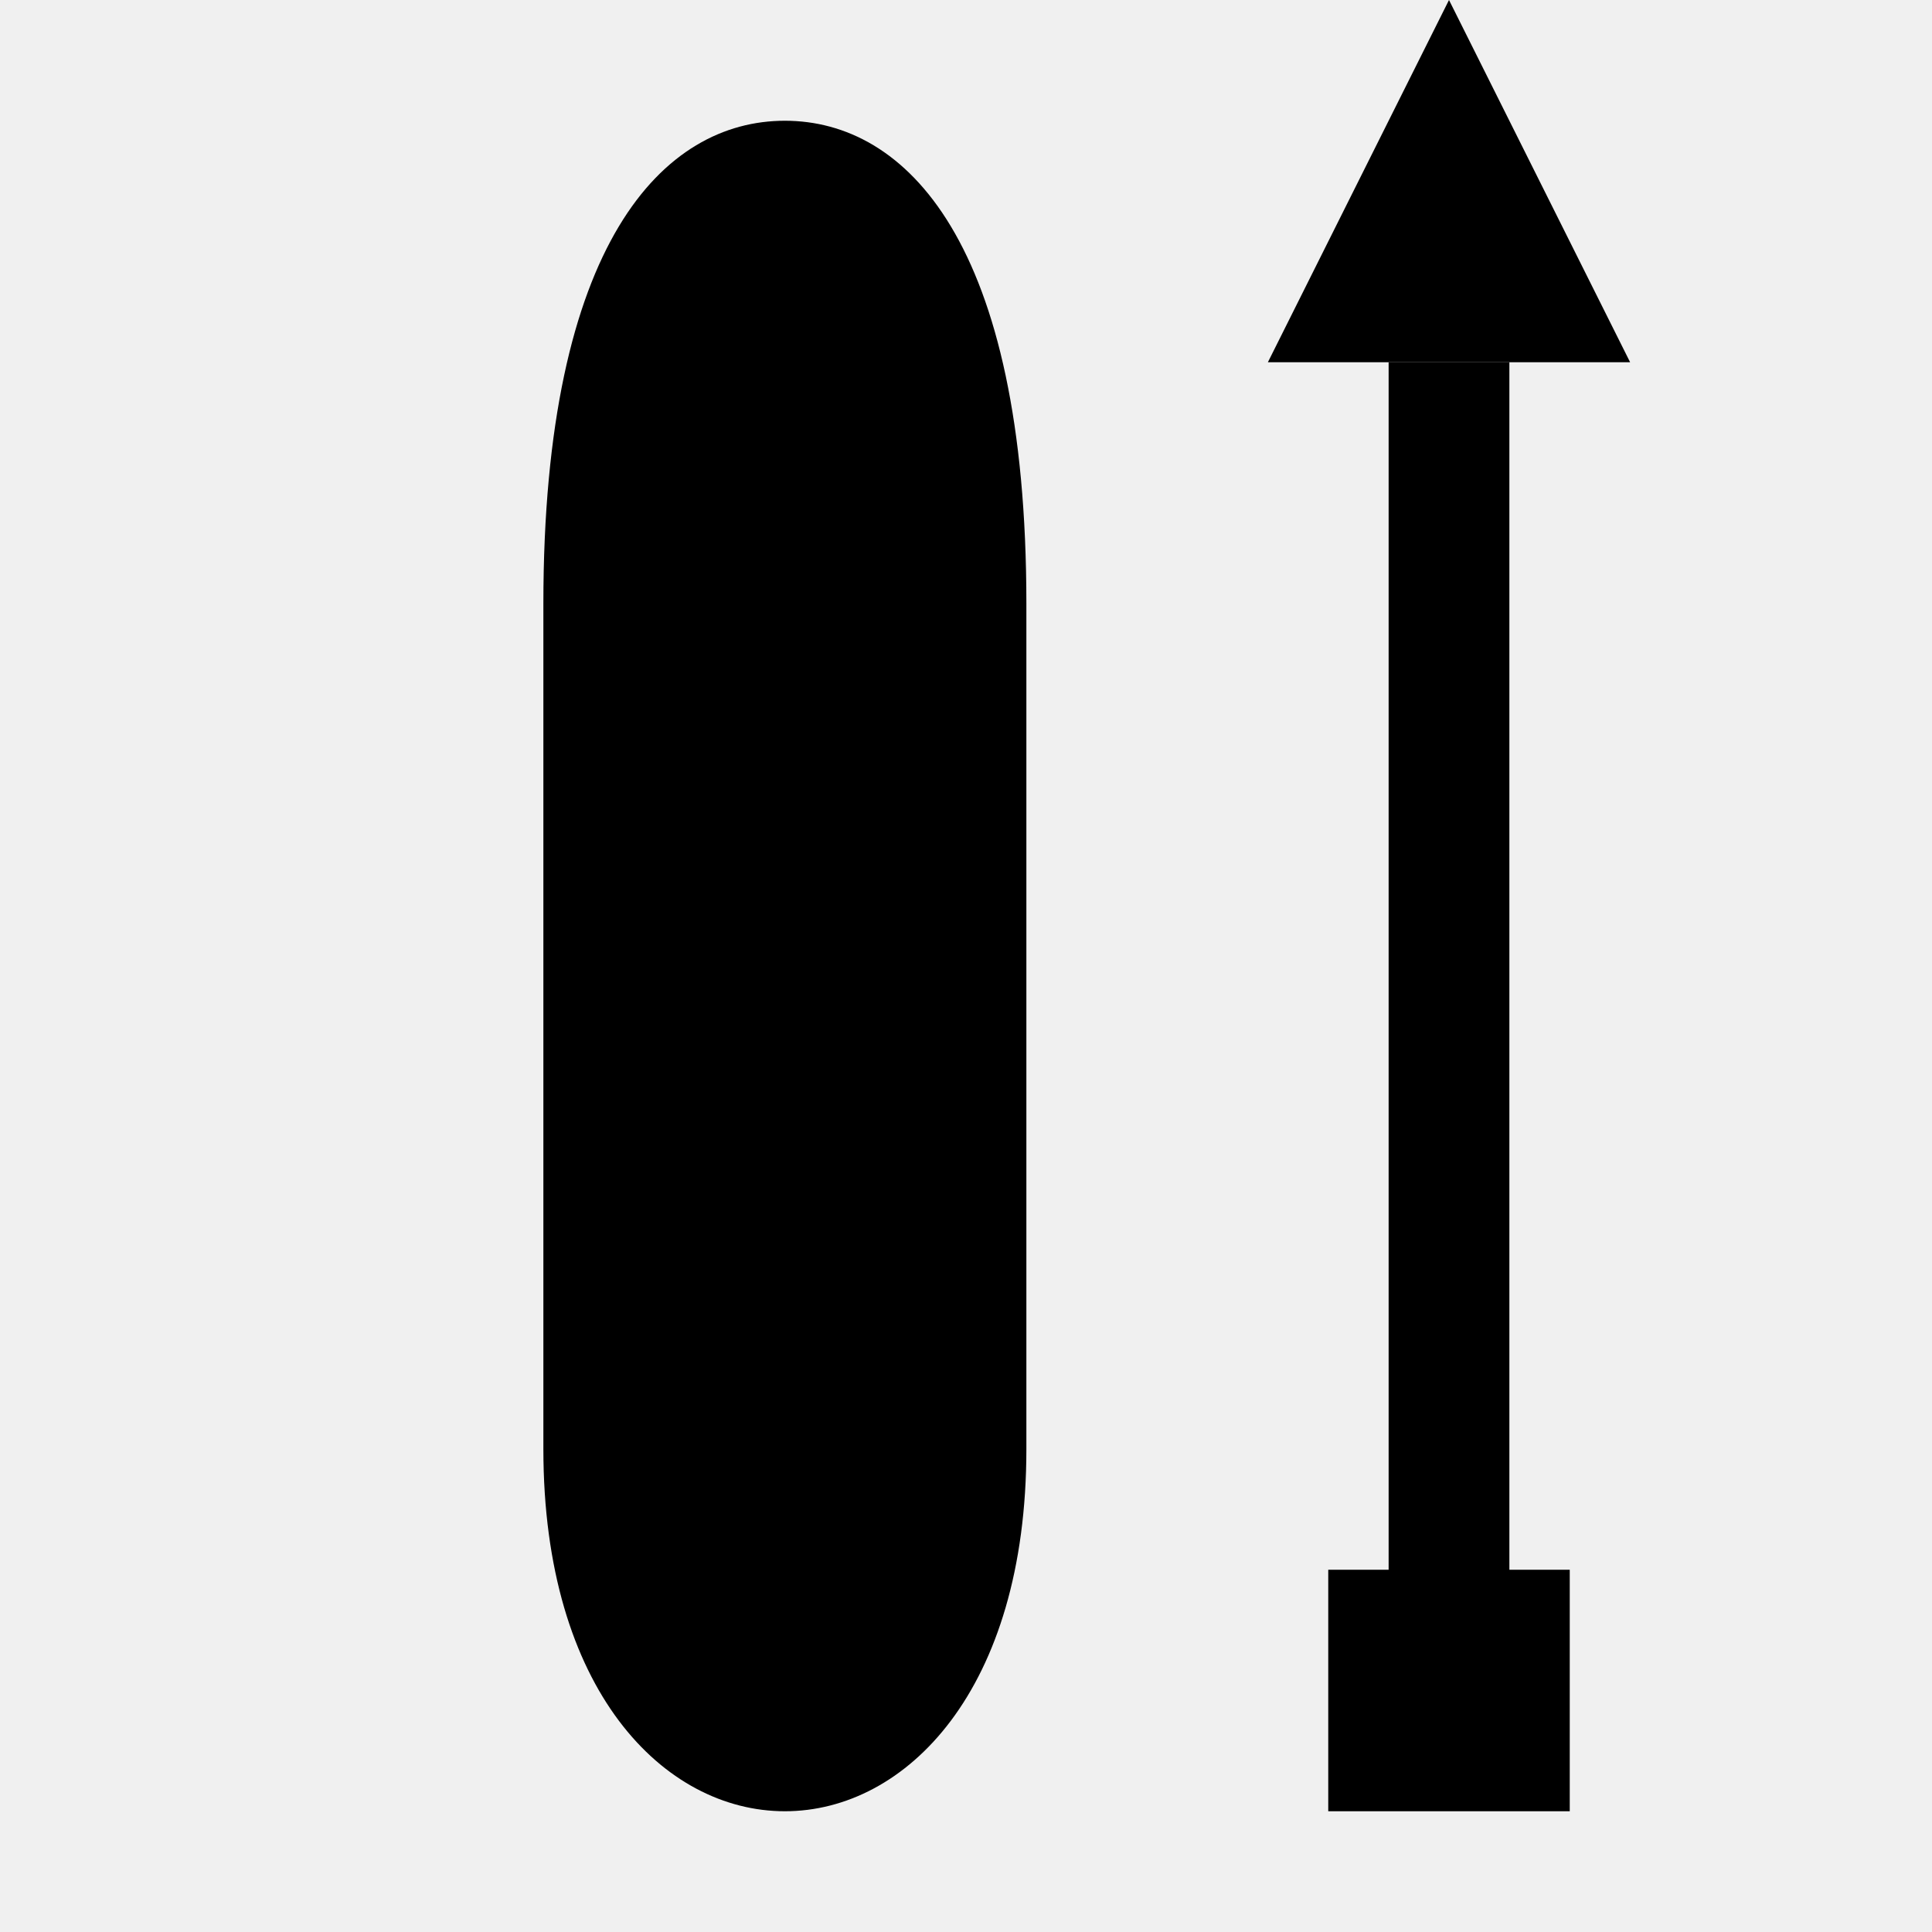
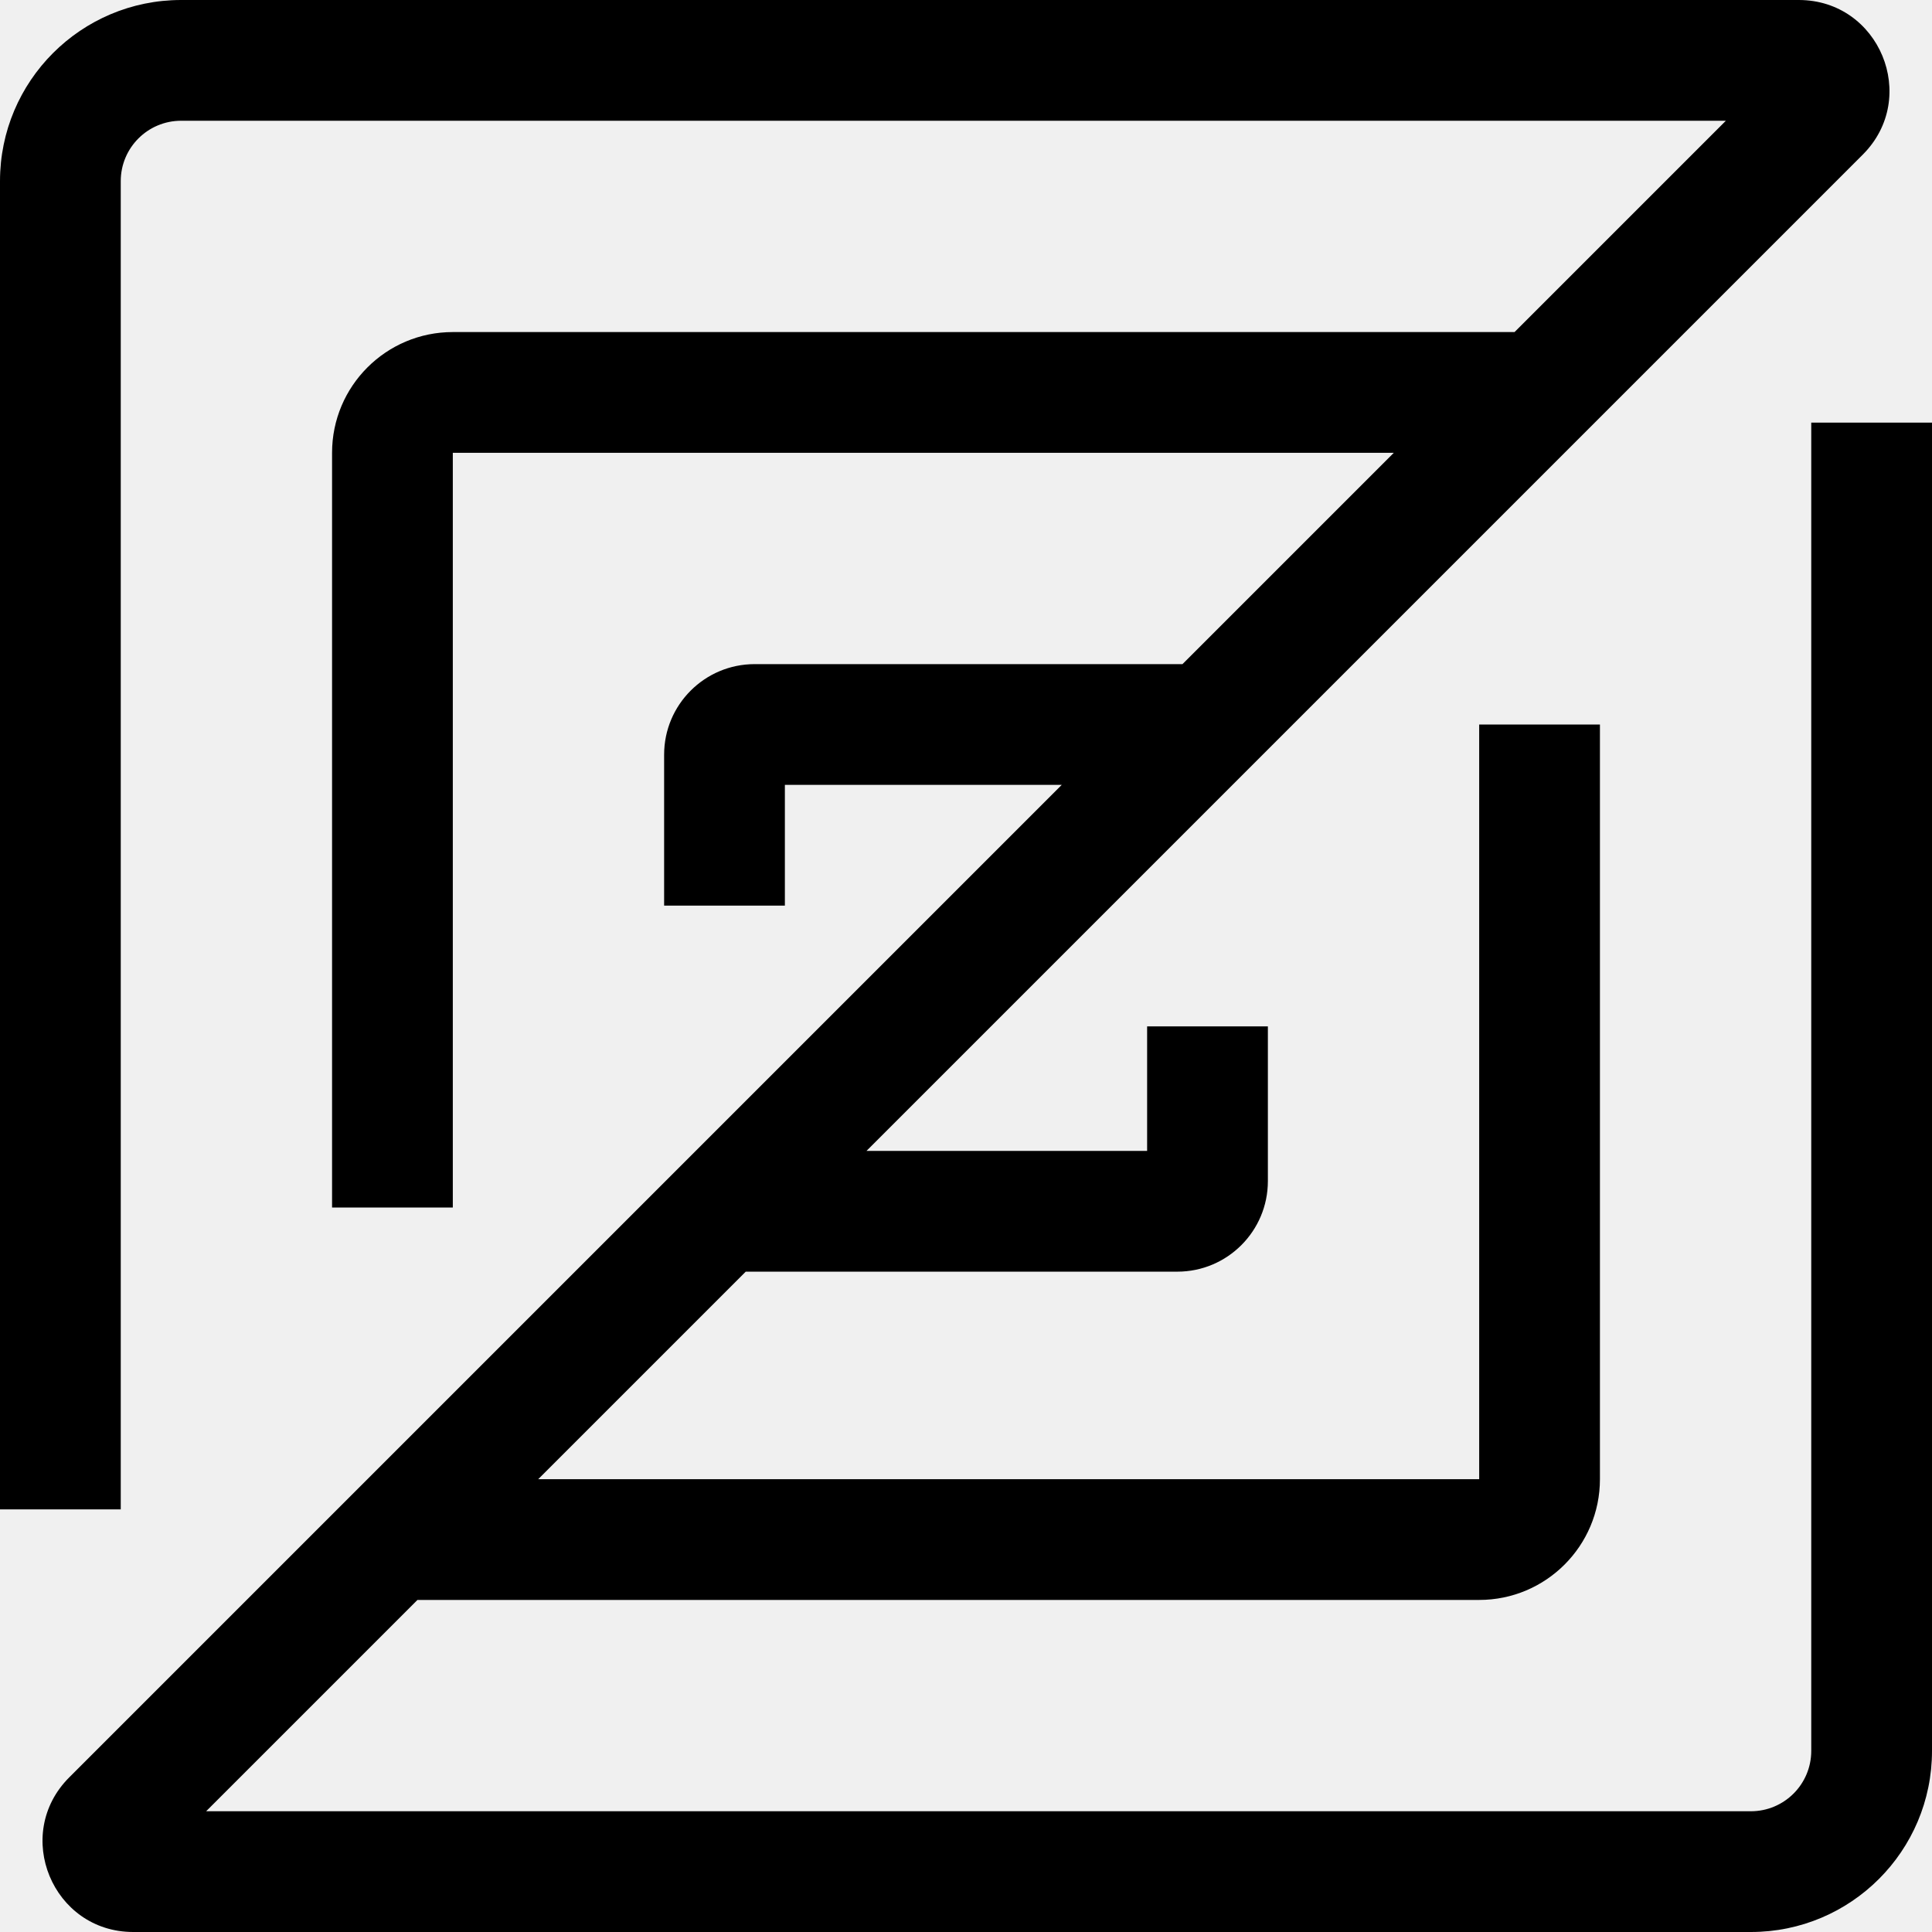
- <svg xmlns="http://www.w3.org/2000/svg" width="16" height="16" viewBox="0 0 16 16" fill="none">
-   <g fill="black">
-     <path d="M6.5 1C5.5 1 4.5 2 4.5 5V12C4.5 14 5.5 15 6.5 15C7.5 15 8.5 14 8.5 12V5C8.5 2 7.5 1 6.5 1ZM5.5 5V11H7.5V5H5.5Z" />
-     <path d="M11 13H13V15H11V13Z" />
-     <rect x="11.5" y="3" width="1" height="11" />
-     <path d="M12 0L10.5 3H13.5L12 0Z" />
+ <svg xmlns="http://www.w3.org/2000/svg" width="96" height="96" viewBox="0 0 96 96" fill="none">
+   <g clip-path="url(#clip0_1957_1318)">
+     <path fill-rule="evenodd" clip-rule="evenodd" d="M9 6C7.343 6 6 7.343 6 9V75H0V9C0 4.029 4.029 0 9 0H89.379C93.388 0 95.395 4.847 92.561 7.682L43.055 57.188H57V51H63V58.688C63 61.173 60.985 63.188 58.5 63.188H37.055L26.743 73.5H73.5V36H79.5V73.5C79.5 76.814 76.814 79.5 73.5 79.5H20.743L10.243 90H87C88.657 90 90 88.657 90 87V21H96V87C96 91.971 91.971 96 87 96H6.621C2.612 96 0.605 91.153 3.439 88.318L52.757 39H39V45H33V37.5C33 35.015 35.015 33 37.5 33H58.757L69.257 22.5H22.5V60H16.5V22.5C16.5 19.186 19.186 16.5 22.5 16.5H75.257L85.757 6H9Z" fill="black" />
  </g>
+   <defs>
+     <clipPath id="clip0_1957_1318">
+       <rect width="96" height="96" fill="white" />
+     </clipPath>
+   </defs>
</svg>
